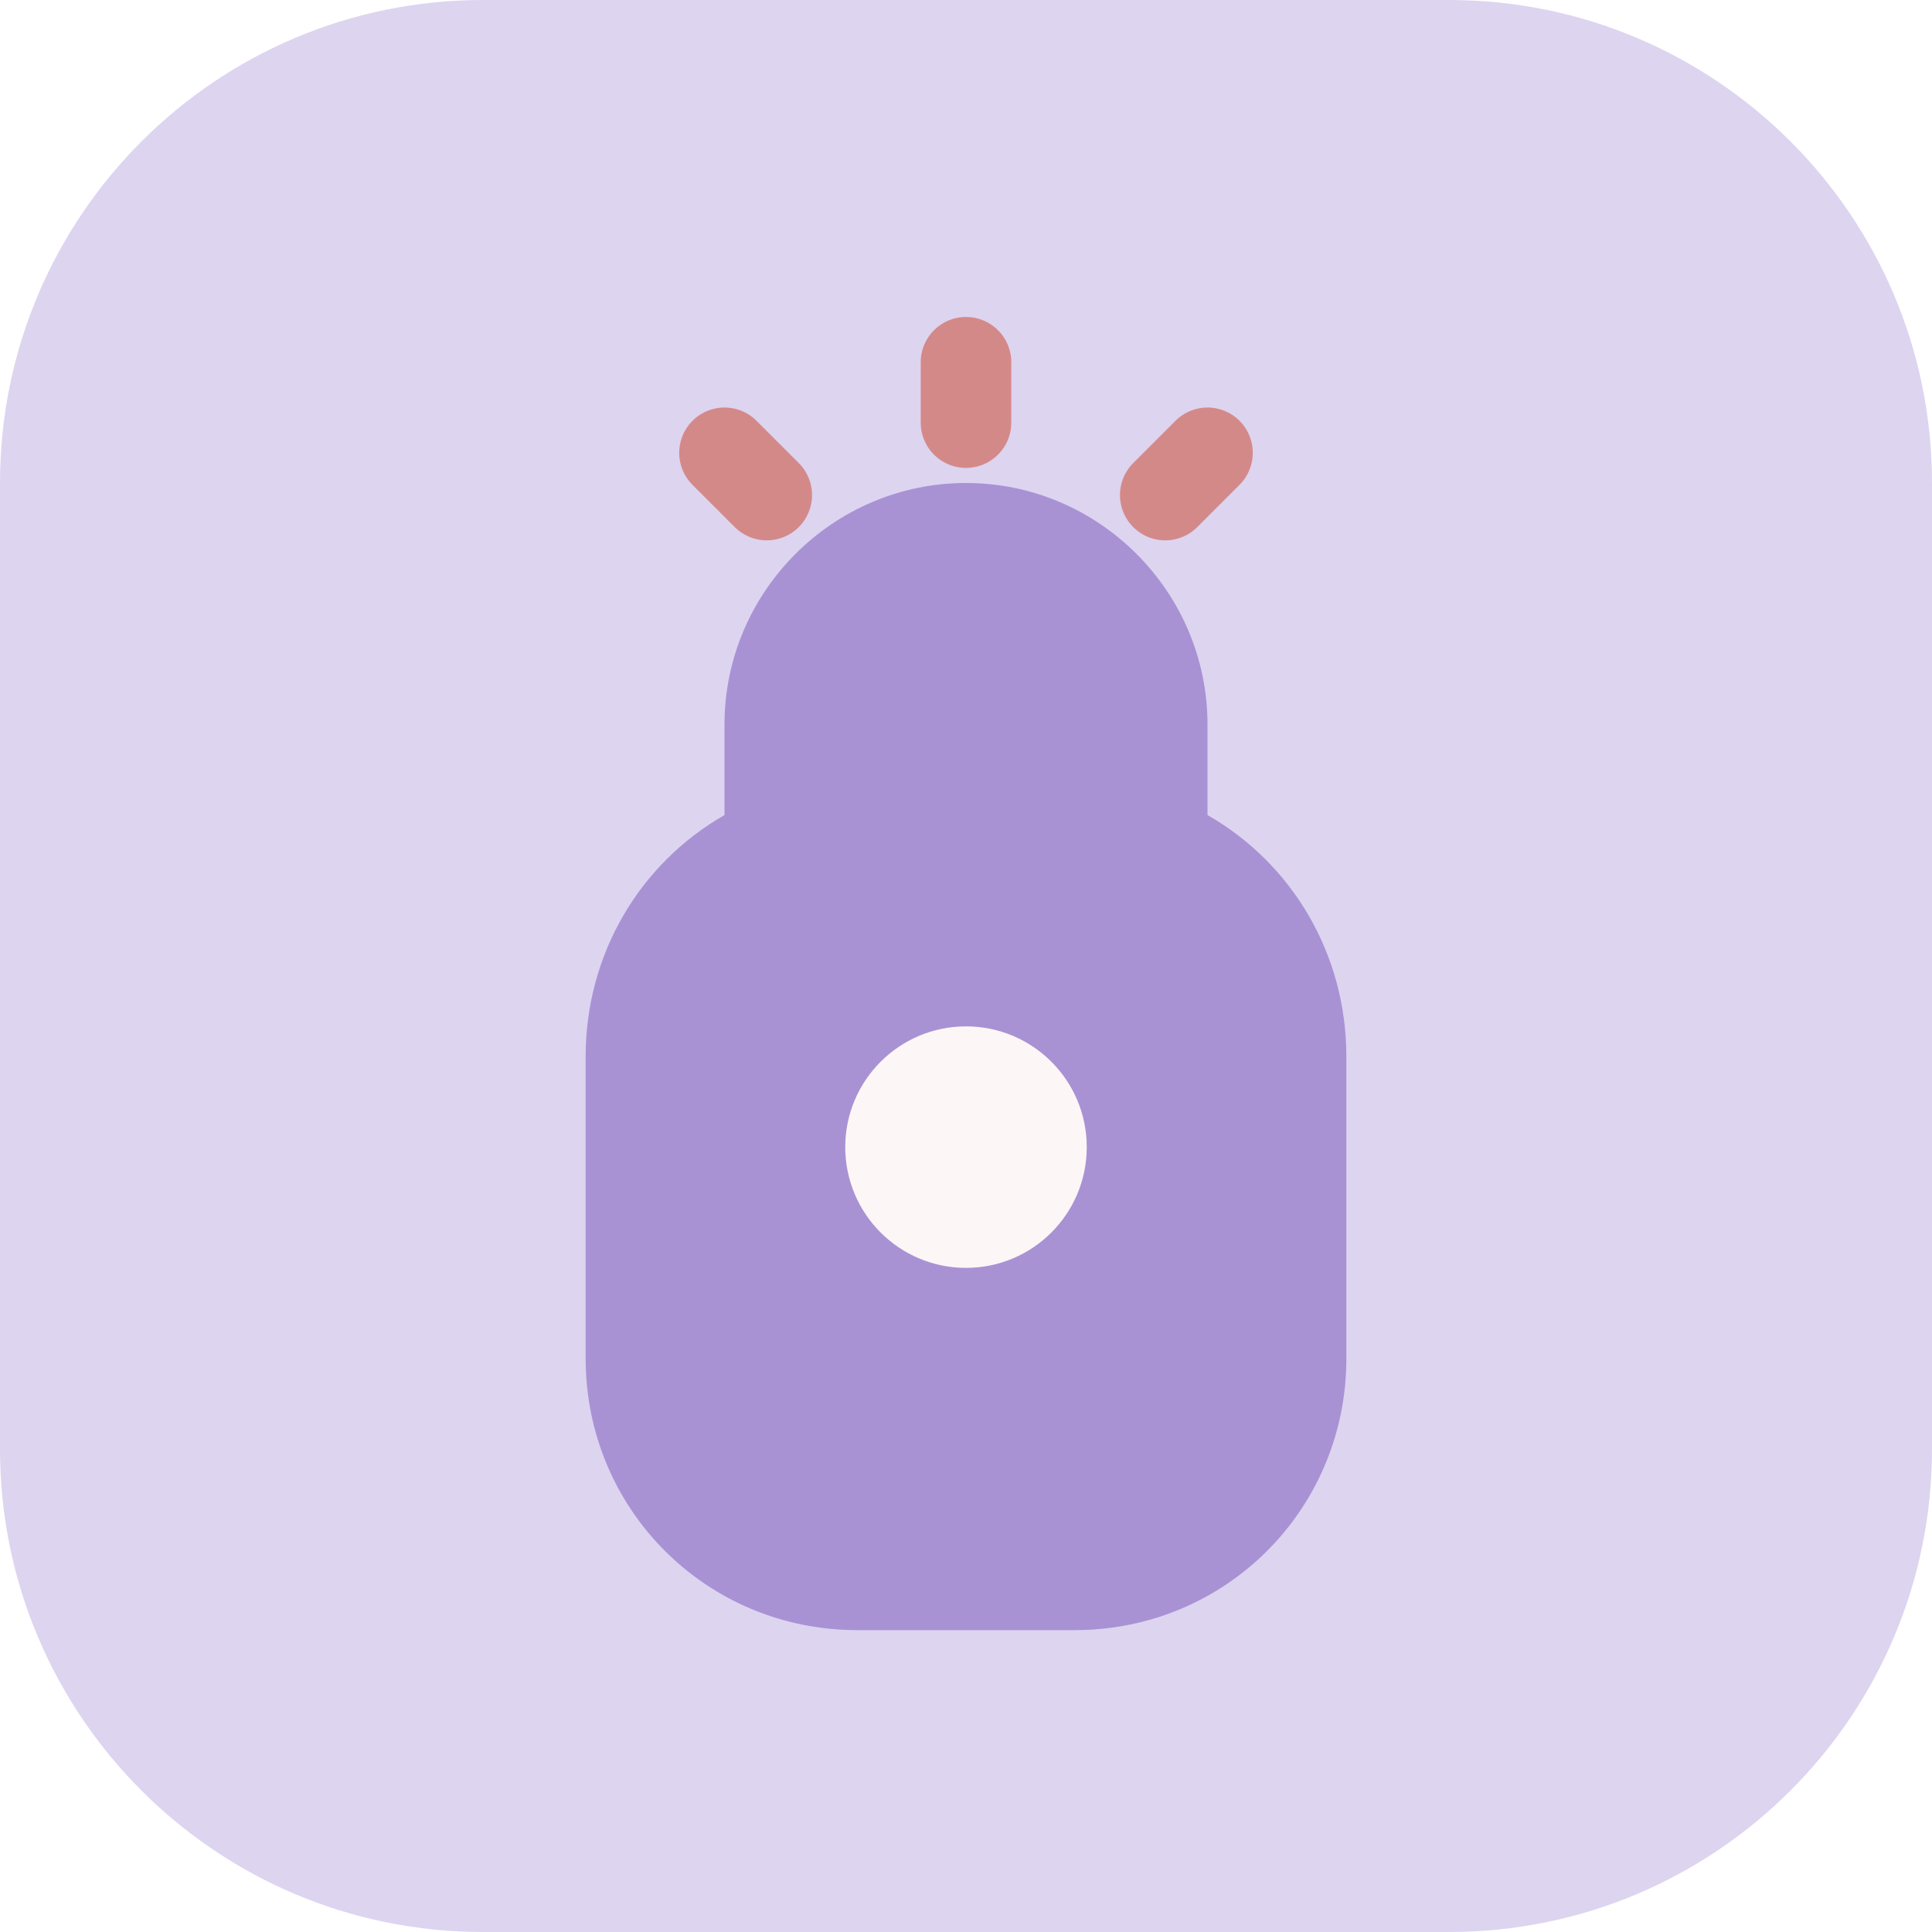
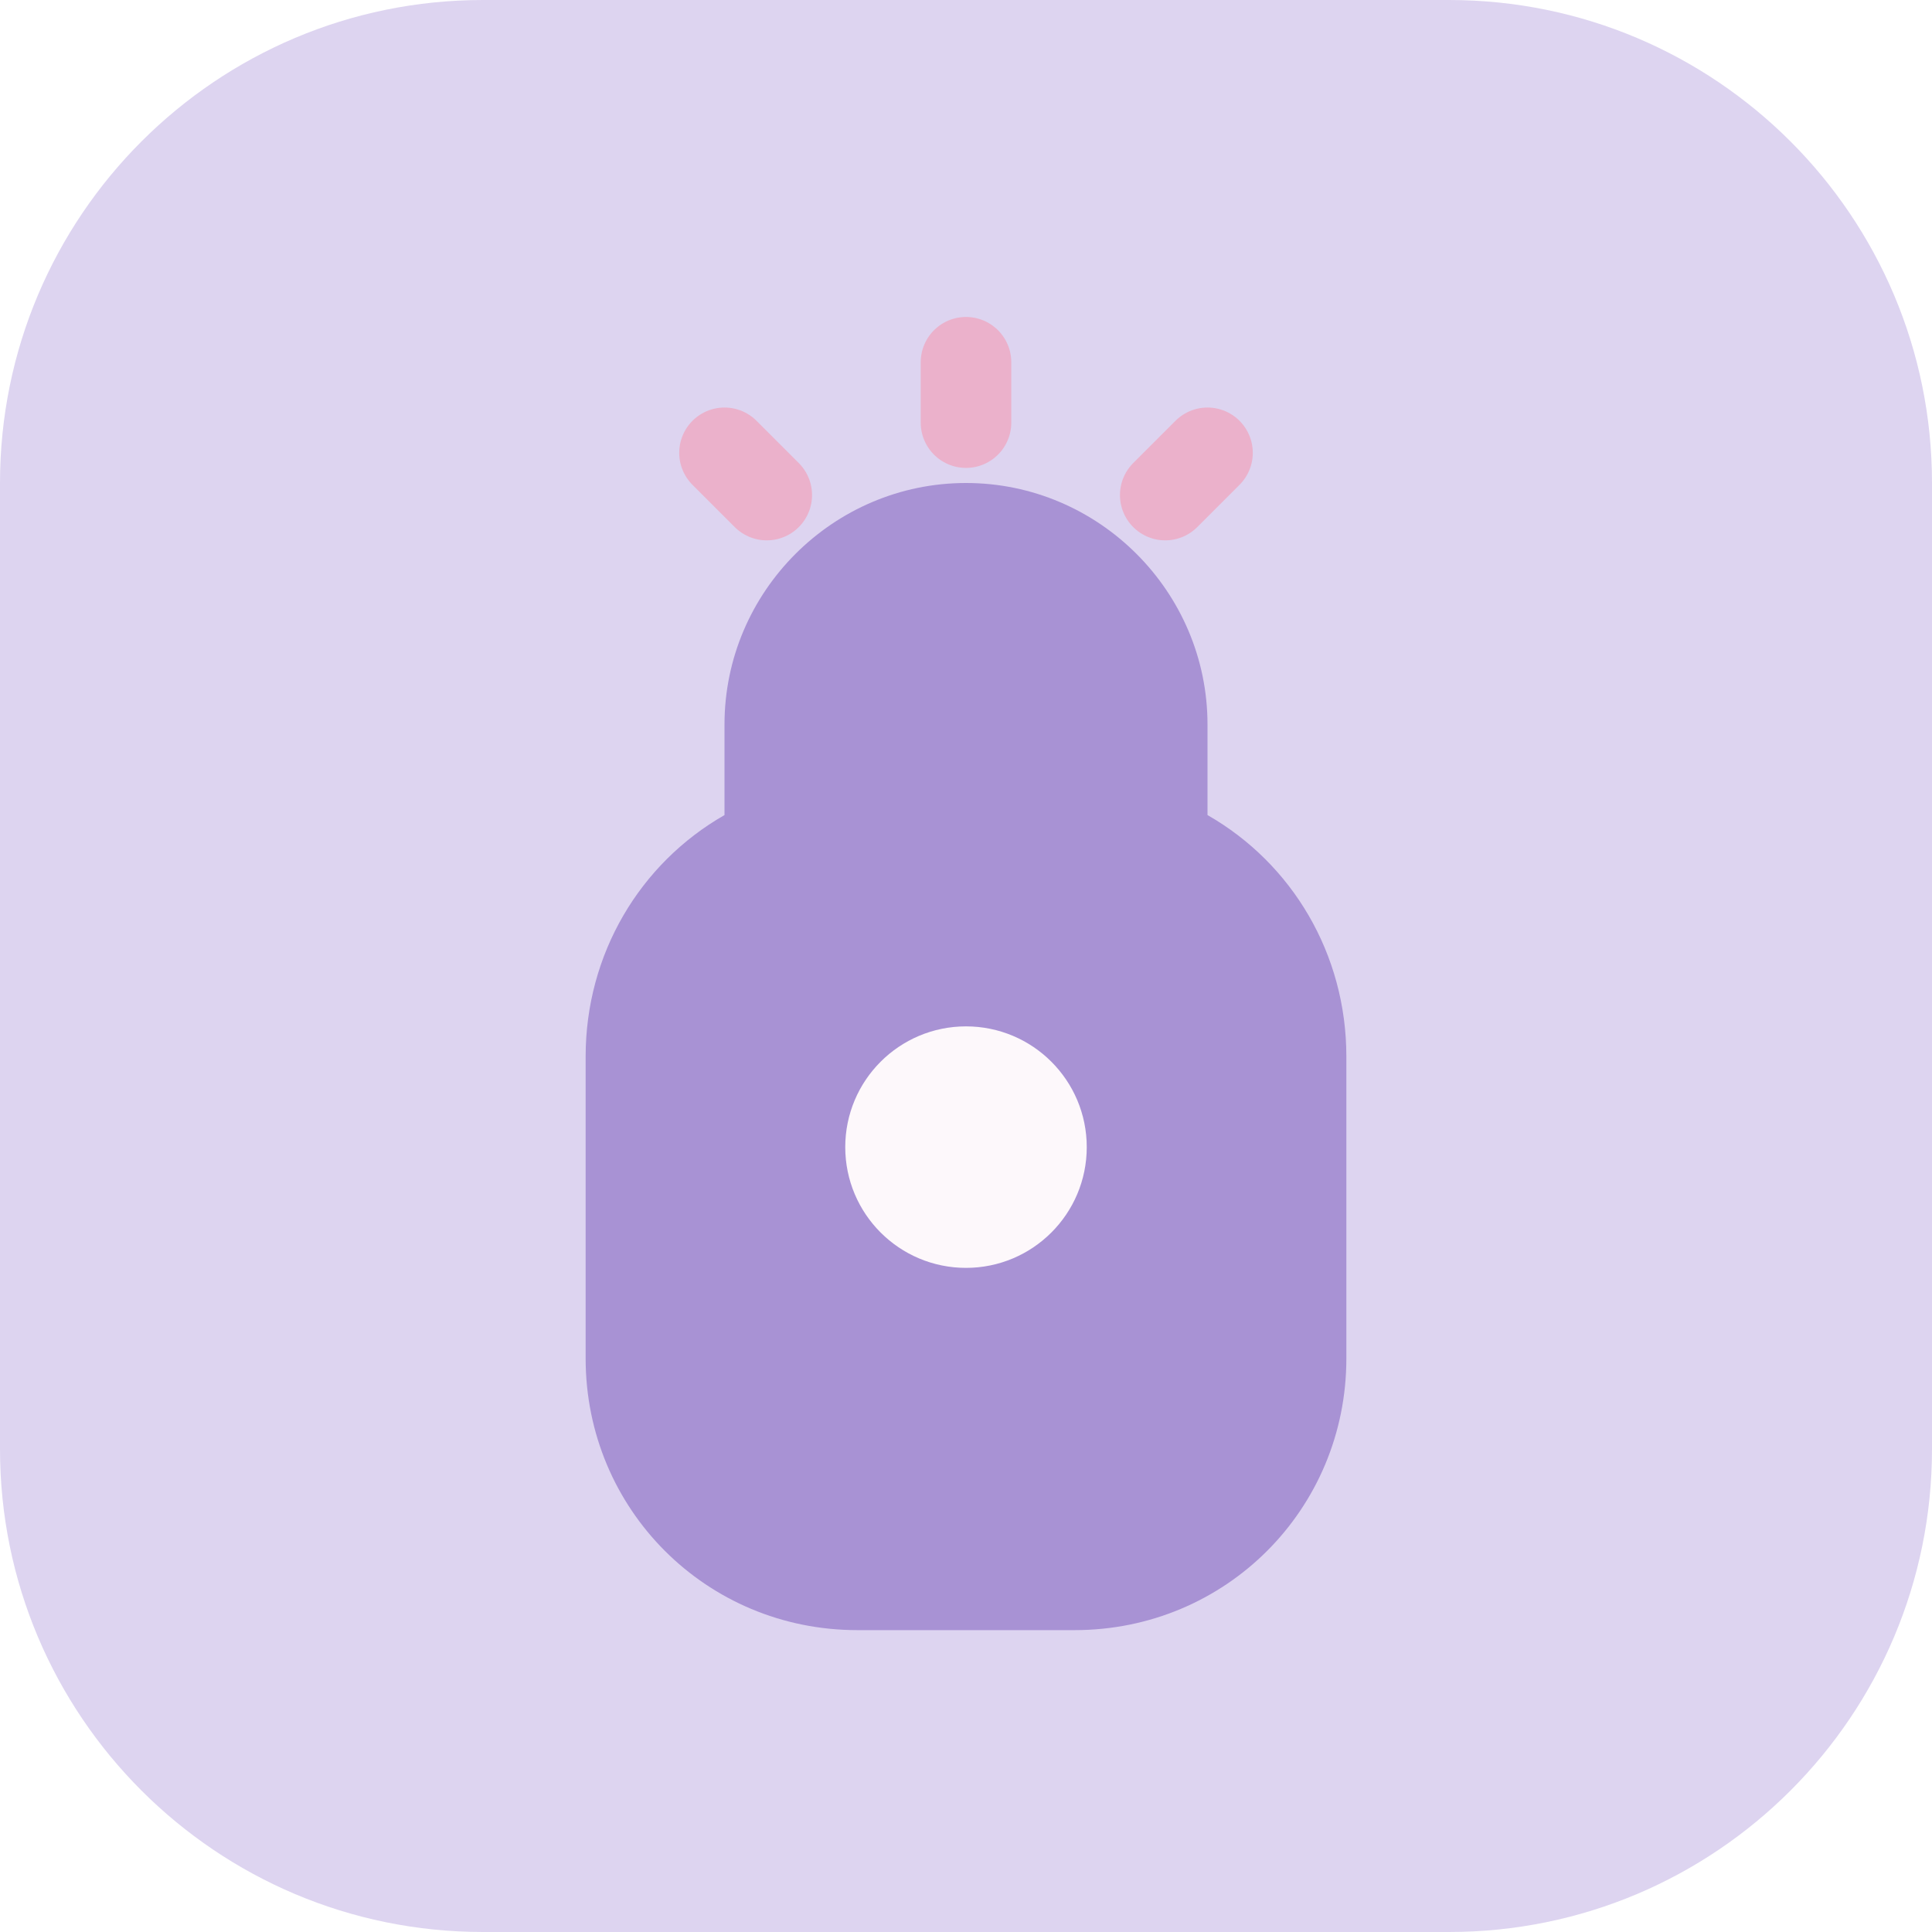
<svg xmlns="http://www.w3.org/2000/svg" viewBox="0 0 32 32" fill="none">
  <rect width="32" height="32" rx="8" fill="#ddd4f0" />
  <path d="M16 8c-2.2 0-4 1.8-4 4v1.5c-1.4.8-2.3 2.3-2.3 4v5c0 2.5 2 4.5 4.5 4.5h3.6c2.5 0 4.5-2 4.5-4.5v-5c0-1.7-.9-3.2-2.3-4V12c0-2.2-1.8-4-4-4z" fill="#a892d4" />
-   <circle cx="16" cy="19" r="2" fill="#fdf6f6" />
-   <path d="M16 6v1M12 7.5l.7.7M20 7.5l-.7.7" stroke="#d48989" stroke-width="1.5" stroke-linecap="round" />
+   <circle cx="16" cy="19" r="2" fill="#fdf8fb" />
+   <path d="M16 6v1M12 7.5l.7.7M20 7.5l-.7.7" stroke="#ebb1cb" stroke-width="1.5" stroke-linecap="round" />
</svg>
